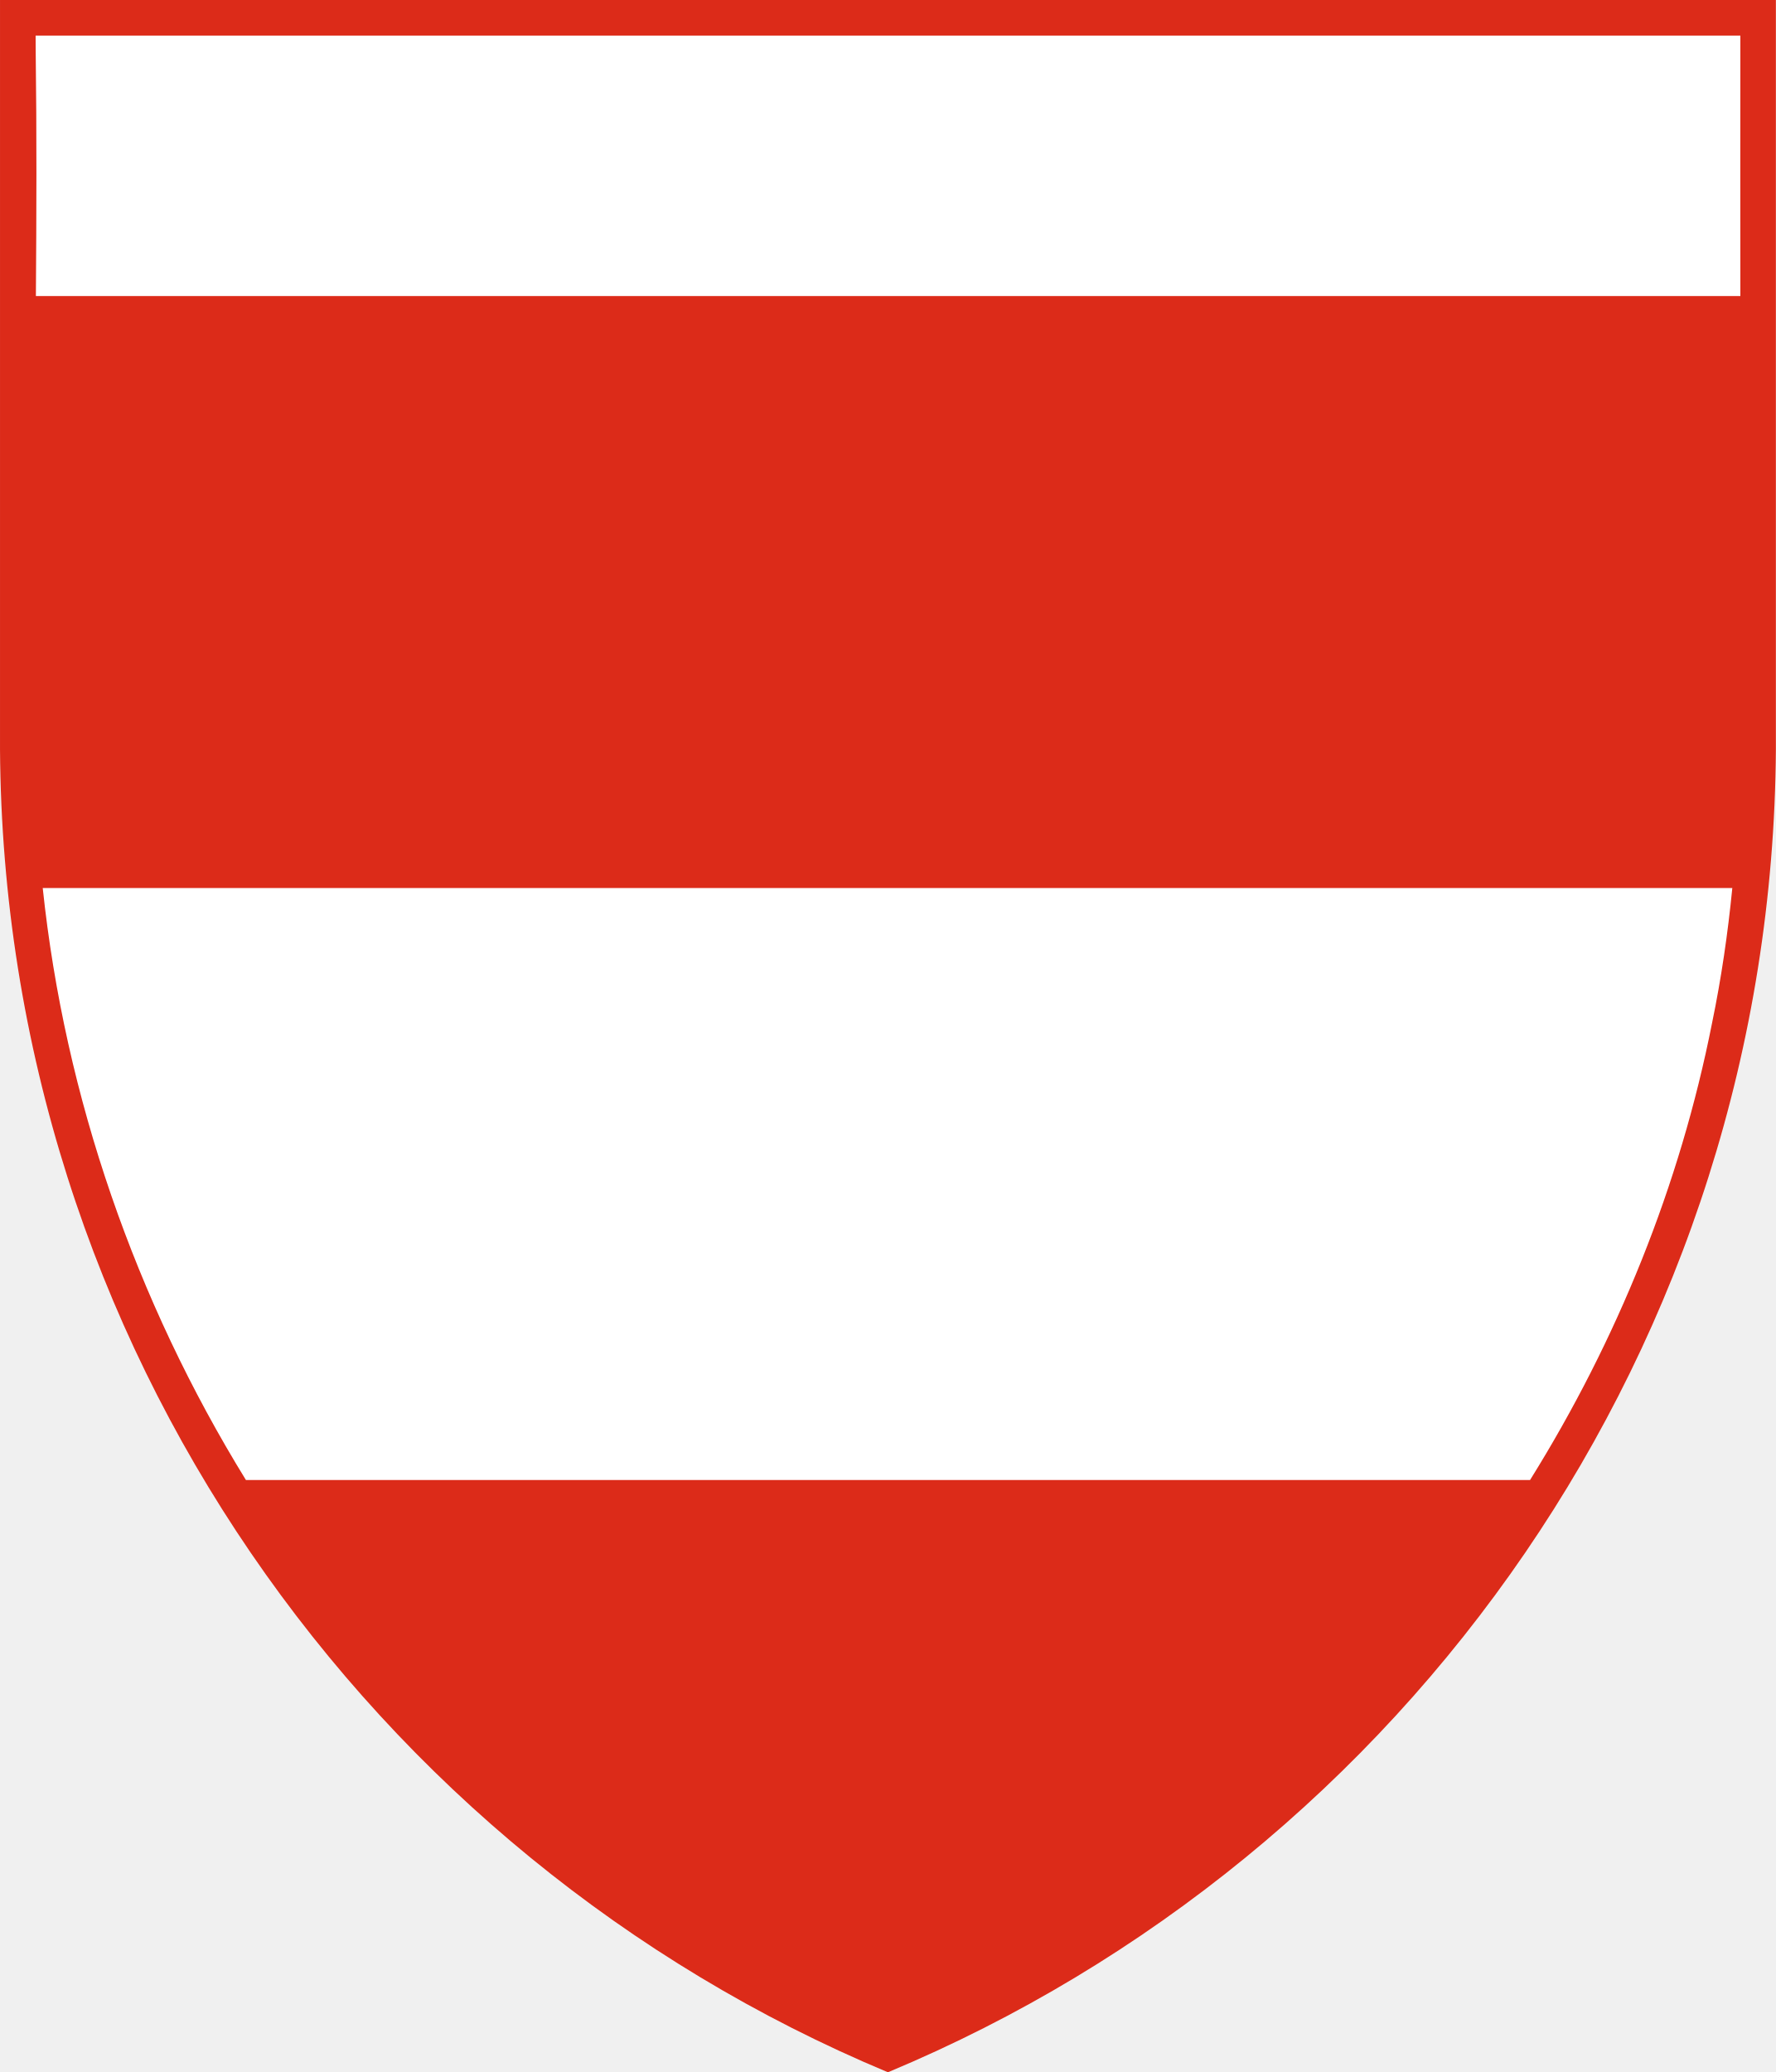
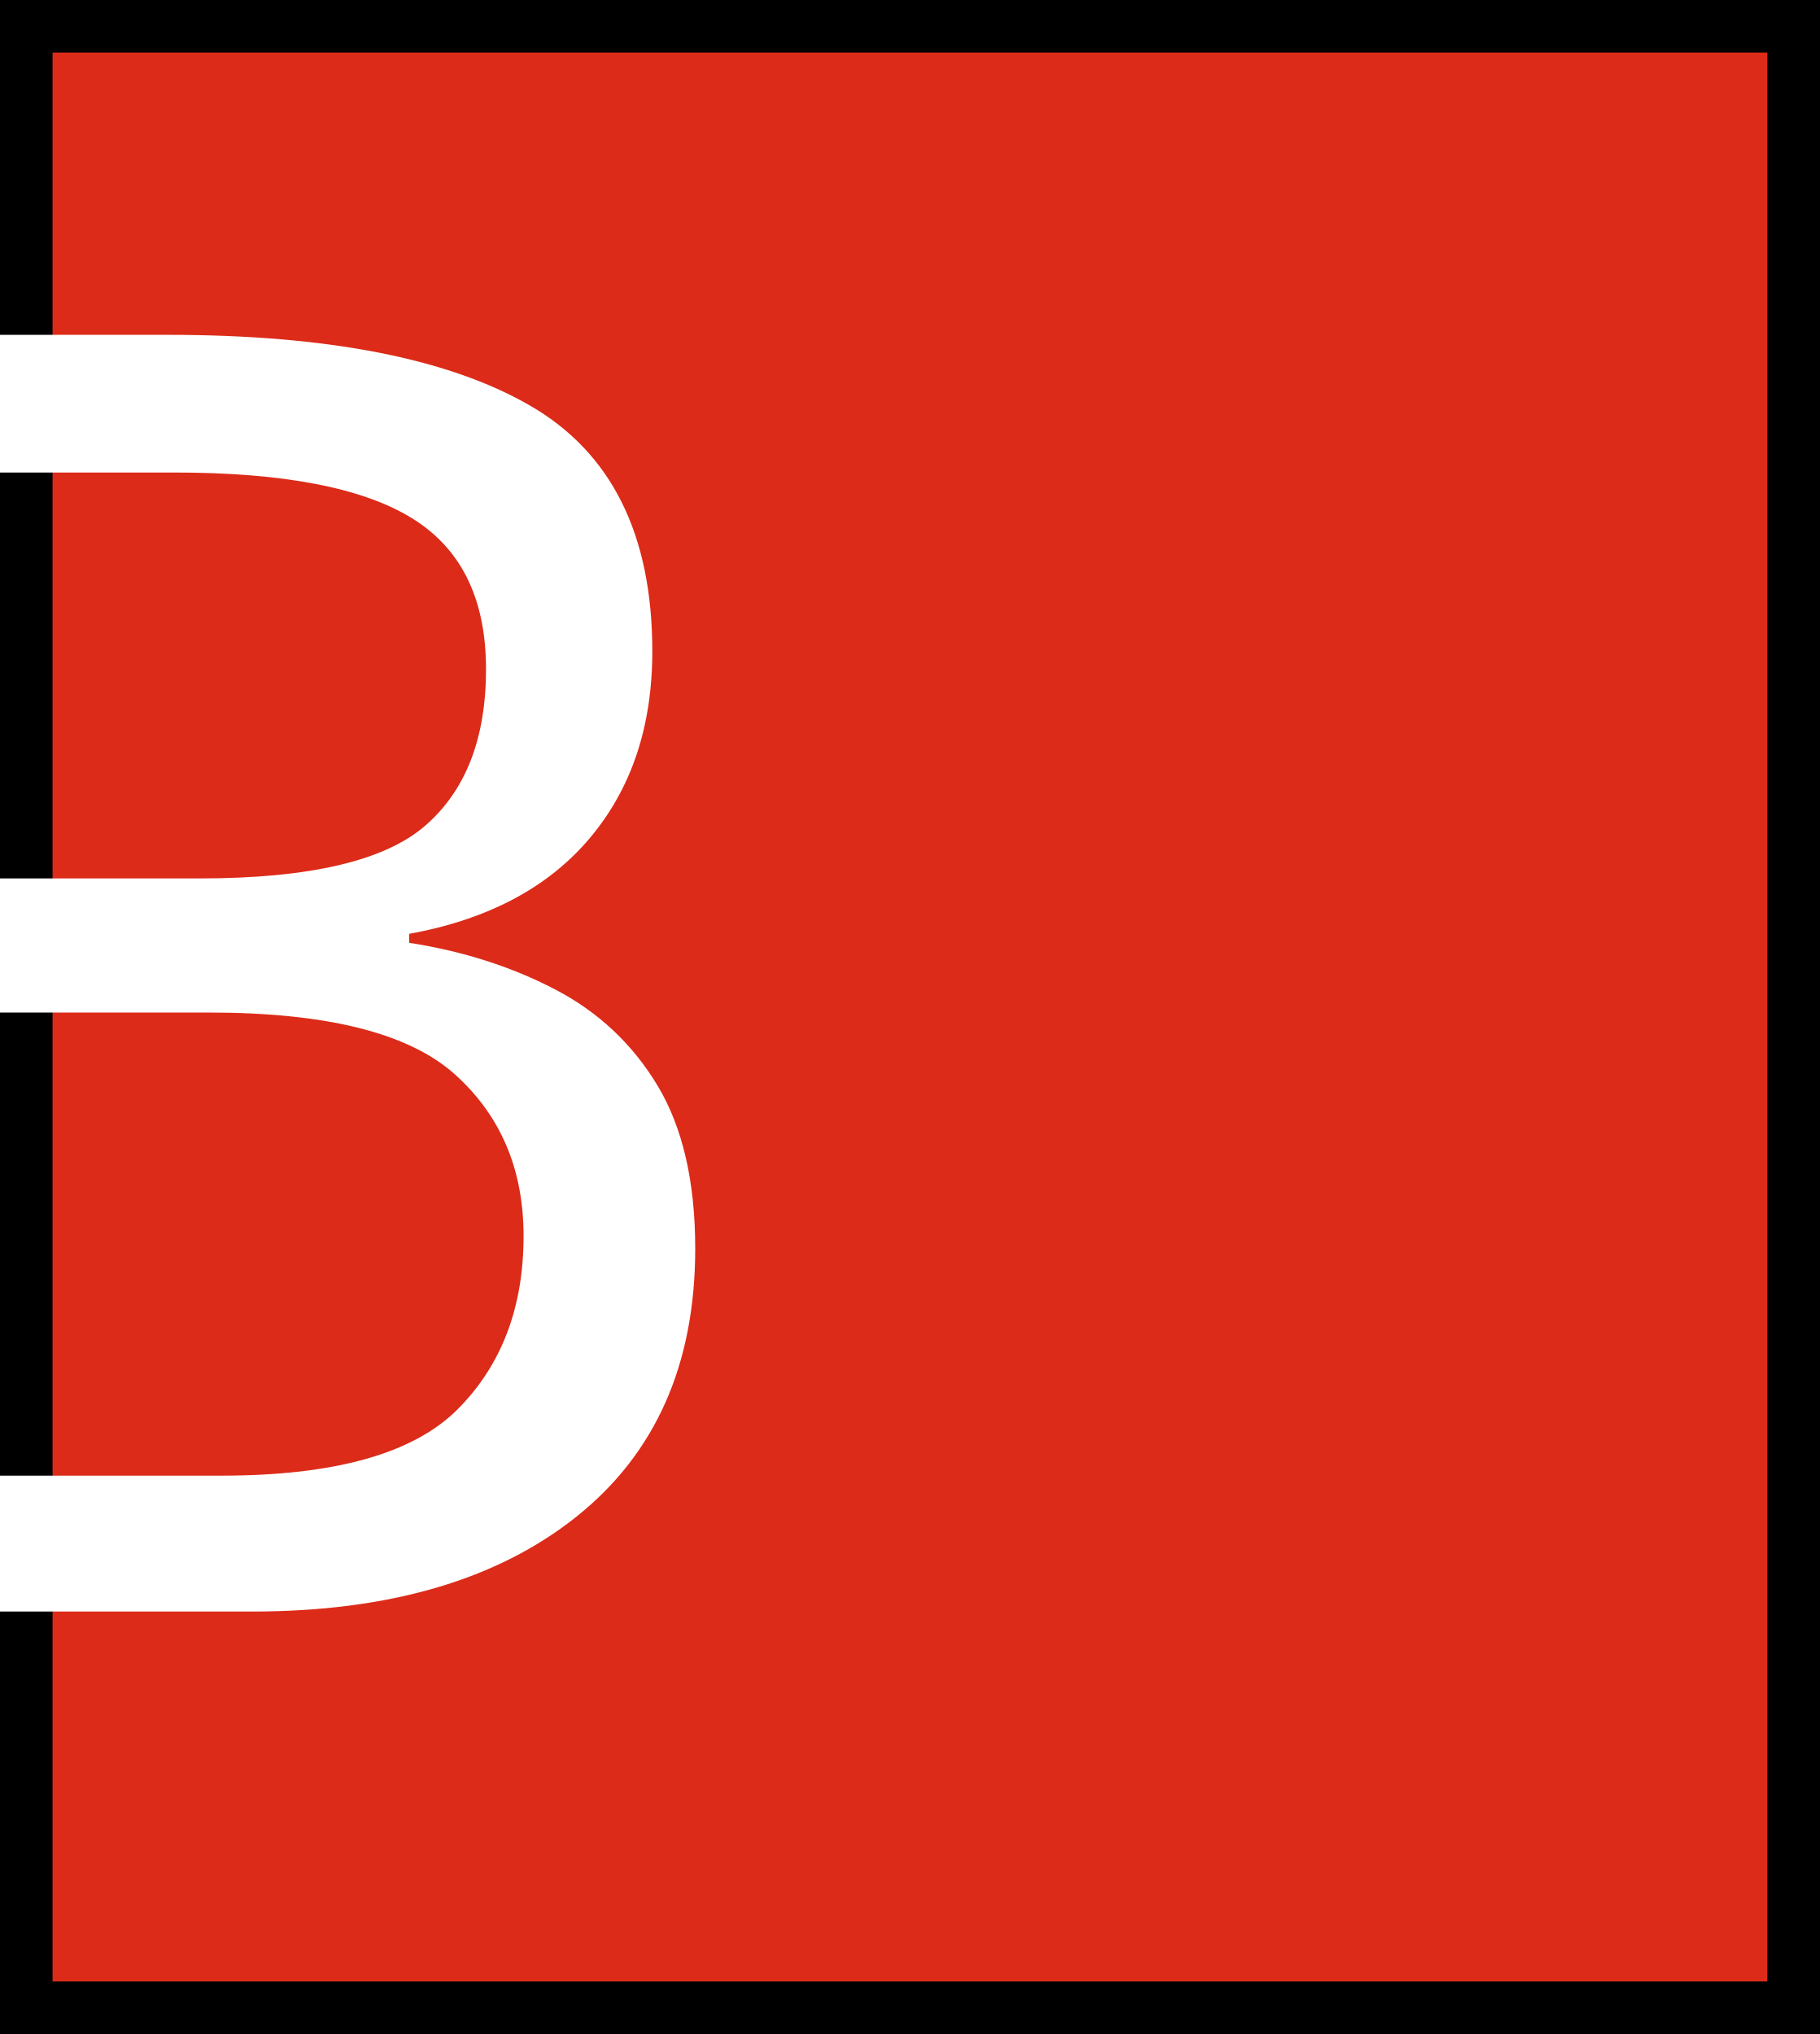
- <svg xmlns="http://www.w3.org/2000/svg" id="svg2" width="600" height="700" version="1.0">
-   <defs id="defs5">
-     <marker orient="auto" refY="0" refX="0" id="Arrow1Lstart" style="overflow:visible">
-       <path id="path4194" d="M 0,0 L 5,-5 L -12.5,0 L 5,5 L 0,0 z " style="fill-rule:evenodd;stroke:#000000;stroke-width:1pt;marker-start:none" transform="scale(0.8,0.8)" />
-     </marker>
-     <marker orient="auto" refY="0" refX="0" id="DistanceOut" style="overflow:visible">
-       <g id="g4132" transform="matrix(-0.6,0,0,0.6,-4.8,0)">
-         <path id="path4134" d="M 0,0 L 5,-5 L -12.5,0 L 5,5 L 0,0 z " style="fill-rule:evenodd;stroke:#000000;stroke-width:1pt;marker-start:none" />
-         <path id="path4136" d="M -14.76,-7 L -14.76,65" style="fill:none;fill-opacity:0.75;fill-rule:evenodd;stroke:#000000;stroke-width:1.2pt;marker-start:none" />
-       </g>
-     </marker>
-     <marker orient="auto" refY="0" refX="0" id="DistanceIn" style="overflow:visible">
-       <g id="g4139" transform="matrix(0.6,0,0,0.6,4.8,0)">
-         <path id="path4141" d="M 0,0 L 5,-5 L -12.5,0 L 5,5 L 0,0 z " style="fill-rule:evenodd;stroke:#000000;stroke-width:1pt;marker-start:none" />
-         <path id="path4143" d="M -14.76,-7 L -14.76,65" style="fill:none;fill-opacity:0.75;fill-rule:evenodd;stroke:#000000;stroke-width:1.2pt;marker-start:none" />
-       </g>
-     </marker>
+ <svg xmlns="http://www.w3.org/2000/svg" xml:space="preserve" width="1020pt" height="1140pt" style="shape-rendering:geometricPrecision; text-rendering:geometricPrecision; image-rendering:optimizeQuality; fill-rule:evenodd" viewBox="0 0 8268 11692" id="svg2" version="1.1">
+   <defs id="defs4">
+     <style type="text/css" id="style6">
+    
+     .str2 {stroke:#000000;stroke-width:3}
+     .str3 {stroke:#000000;stroke-width:28}
+     .str4 {stroke:#000000;stroke-width:28;stroke-linecap:round}
+     .str1 {stroke:#000000;stroke-width:56}
+     .str0 {stroke:#000000;stroke-width:83}
+     .fil3 {fill:#000000}
+     .fil4 {fill:#191919}
+     .fil1 {fill:#56876C}
+     .fil0 {fill:#5A739B}
+     .fil5 {fill:#D32820}
+     .fil6 {fill:#FFF500}
+     .fil2 {fill:#FFFFFF}
+    
+   </style>
+     <filter style="color-interpolation-filters:sRGB" id="filter29310">
+       <feColorMatrix values="0.21 0.72 0.072 0 0 0.21 0.72 0.072 0 0 0.21 0.72 0.072 0 0 0 0 0 1 0 " id="feColorMatrix29308" />
+     </filter>
  </defs>
-   <path style="opacity:1;fill:#dc2b19;fill-opacity:1;fill-rule:evenodd;stroke:#ff0000;stroke-width:0;stroke-linecap:square;stroke-linejoin:miter;stroke-miterlimit:4;stroke-dasharray:none;stroke-opacity:1" d="M 0.003,-3e-005 L 0.003,244.719 C -0.001,245.069 0.006,245.431 0.003,245.781 C -2e-005,246.133 0.005,246.491 0.003,246.844 C -0.002,247.631 0.001,248.429 0.003,249.219 L 0.003,250 C 0.003,251.051 -0.004,252.075 0.003,253.125 C 1.279,454.362 124.692,626.817 299.784,700 L 300.222,700 C 475.315,626.817 598.727,454.362 600.003,253.125 C 600.01,252.075 600.003,251.051 600.003,250 C 600.003,248.949 600.01,247.893 600.003,246.844 C 600.001,246.491 600.006,246.133 600.003,245.781 C 600,245.431 600.007,245.069 600.003,244.719 L 600.003,-3e-005 L 531.034,-3e-005 L 68.972,-3e-005 L 0.003,-3e-005 z " id="path4882" />
-   <rect style="opacity:1;fill:#ffffff;fill-opacity:1;fill-rule:evenodd;stroke:#91ffff;stroke-width:0;stroke-linecap:square;stroke-linejoin:miter;stroke-miterlimit:4;stroke-dasharray:none;stroke-opacity:1" id="rect4832" width="0" height="12.533" x="1250.586" y="365.829" rx="62.852" />
-   <path style="opacity:1;fill:#ffffff;fill-opacity:1;fill-rule:evenodd;stroke:#91ffff;stroke-width:0;stroke-linecap:square;stroke-linejoin:miter;stroke-miterlimit:4;stroke-dasharray:none;stroke-opacity:1" d="M 12.031,12.013 C 12.042,13.815 12.052,15.617 12.062,17.419 C 12.426,44.943 12.324,72.472 12.125,100.013 L 588,100.013 C 587.983,70.678 587.952,41.348 588,12.013 C 396.01,12.013 204.021,12.013 12.031,12.013 z " id="rect5086" />
-   <path style="opacity:1;fill:#ffffff;fill-opacity:1;fill-rule:evenodd;stroke:#91ffff;stroke-width:0;stroke-linecap:square;stroke-linejoin:miter;stroke-miterlimit:4;stroke-dasharray:none;stroke-opacity:1" d="M 14.438,300.013 C 21.895,370.723 45.822,439.519 83.094,500.013 L 516.938,500.013 C 546.386,452.754 567.609,400.44 578.438,345.607 C 581.566,330.518 583.772,315.291 585.281,300.013 L 14.438,300.013 z " id="rect5111" />
+   <rect style="display:inline;fill:#dc2b19;fill-opacity:1;stroke:#000000;stroke-width:523.063;stroke-miterlimit:4;stroke-dasharray:none;stroke-opacity:1" id="rect14642" width="10380.046" height="11610.782" x="-1056.023" y="40.609" />
+   <text xml:space="preserve" style="font-style:normal;font-variant:normal;font-weight:normal;font-stretch:normal;font-size:10278.563px;line-height:6369.542px;font-family:'Bree Serif';-inkscape-font-specification:'Bree Serif';text-align:center;letter-spacing:0px;word-spacing:0px;text-anchor:middle;display:inline;fill:#ffffff;fill-opacity:1;stroke:none;stroke-width:256.964px;stroke-linecap:butt;stroke-linejoin:miter;stroke-opacity:1;" x="4122.918" y="9263.622" id="text26814">
+     <tspan id="tspan26812" x="4122.918" y="9263.622" style="fill:#ffffff;fill-opacity:1;stroke-width:256.964px;">B</tspan>
+   </text>
</svg>
